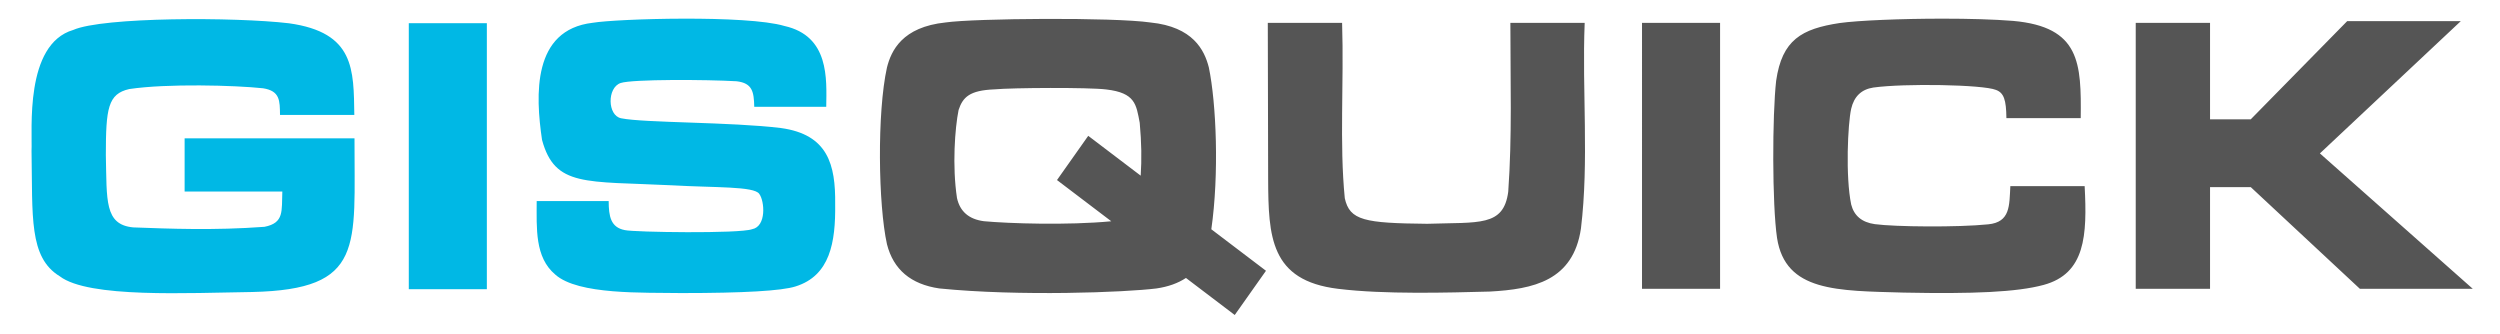
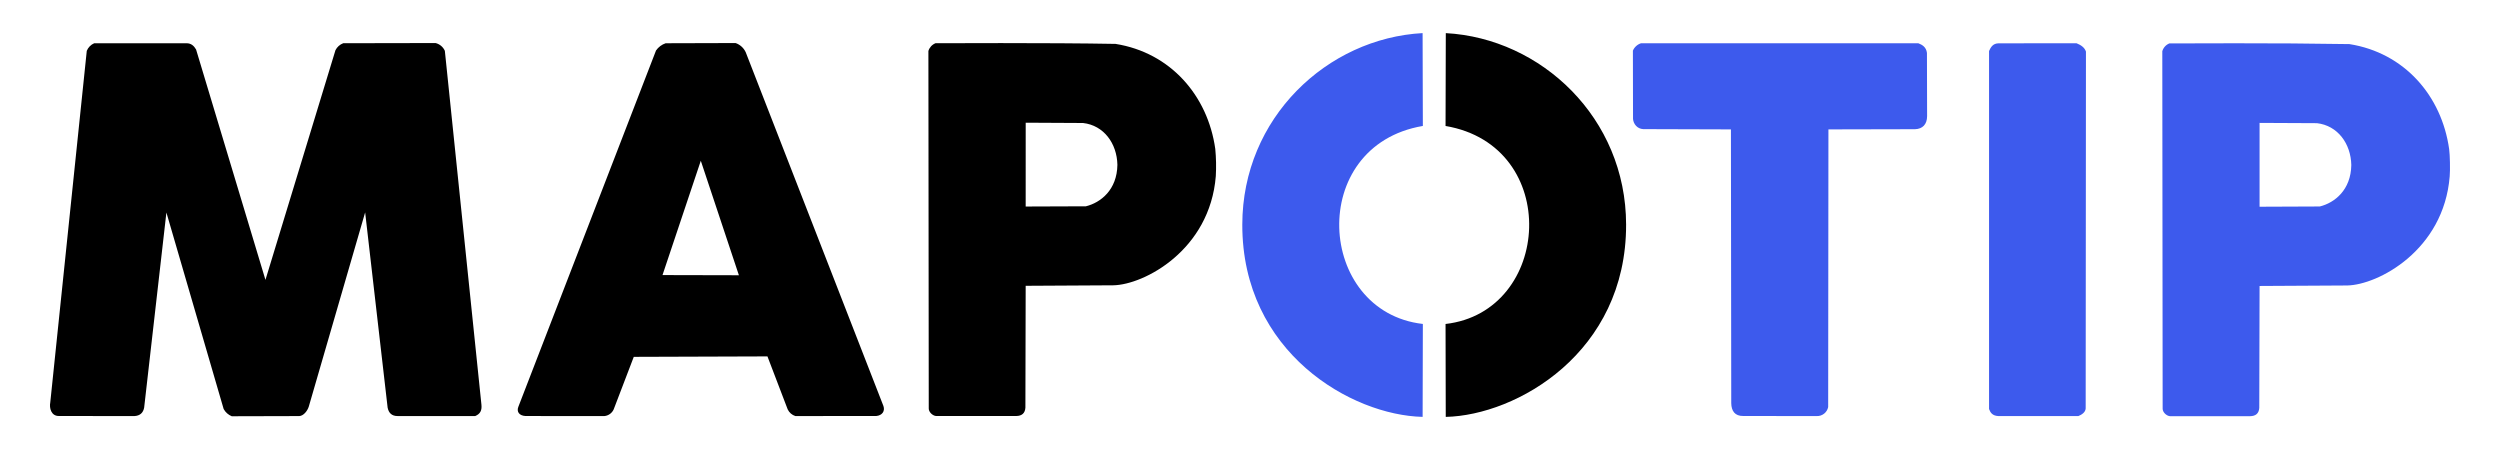
- <svg xmlns="http://www.w3.org/2000/svg" viewBox="0 0 750 100">
-   <path d="M55.386 41.505h50.964c-.09 32.501 3.186 45.325-30.676 46.097-19.187.26-49.093 1.89-57.746-4.718-9.321-5.675-8.12-17.937-8.467-37.58.288-6.205-2.165-32.012 12.517-36.323 8.829-3.907 48.628-3.9 64.721-1.996 19.758 2.758 19.382 13.9 19.597 27.505H84.002c-.053-4.26.03-7.21-5.092-8.008-8.493-.903-28.77-1.459-40.137.233-6.406 1.463-7.013 5.798-7.02 19.818.318 13.552-.465 20.86 8.199 21.687 10.967.395 24.034.95 39.387-.175 5.987-1.17 5.118-4.78 5.36-10.58H55.386m67.252-50.508h23.418v79.794h-23.418m38.367-26.423H182.6c.028 4.54.571 7.897 4.877 8.71 2.705.632 34.38 1.112 38.16-.28 4.35-.83 3.748-8.457 2.139-10.593-1.534-2.32-13.248-1.829-26.068-2.566-26.054-1.286-35.239.57-39.096-13.626-1.98-13.425-2.947-33.02 15.17-35.135 7.29-1.228 46.312-2.394 57.531.95 13.52 3.014 12.675 15.864 12.559 24.247h-21.596c-.104-4.5-.543-7.103-5.305-7.658-8.89-.522-31.28-.65-34.779.527-4.1 1.38-3.979 9.785.16 10.58 6.952 1.408 32.96 1.09 47.909 2.923 14.142 1.94 16.426 10.99 16.291 22.857.14 11.42-1.517 21.43-11.896 24.668-4.145 1.325-15.56 1.988-34.244 1.988-11.31-.199-30.954.598-37.834-5.554-6.176-5.183-5.572-13.902-5.572-22.038" style="fill:#00b8e5" />
-   <path fill="#555" d="M582.94 5.598c-12.703-.003-25.595.547-31.07 1.316-11.363 1.737-17.254 5.017-19.024 17.305-1.166 10.228-1.23 37.048.267 47.174 2.52 16.173 18.057 15.814 38.014 16.386 20.762.425 33.95-.133 41.941-2.299 12.568-3.394 13.1-14.905 12.327-29.636h-22.293c-.32 5.84.03 10.803-6.647 11.457-9.094.934-27.991.76-34.027-.059-3.858-.546-6.217-2.514-7.074-5.904-1.737-8.41-1.01-24.216 0-28.701.857-3.703 3.071-5.827 6.644-6.373 9.31-1.294 32.838-.89 36.764.7 2.398.869 3.102 2.967 3.16 8.477h22.295c.178-16.486-.116-27.354-20.258-29.17-5.844-.472-13.398-.672-21.02-.673zm-269.397.074c-12.89.042-25.484.44-29.807 1.057-13.15 1.357-16.387 8.557-17.646 13.513-3.002 13.552-2.62 41.195 0 53.022 1.929 7.599 7.161 12.021 15.7 13.267 24.002 2.415 55.864 1.176 65.165.002 3.503-.511 6.44-1.566 8.83-3.146l14.635 11.111 9.373-13.266-16.398-12.449c2.379-16.516 1.494-37.806-.739-48.54-1.322-5.21-4.742-12.209-17.527-13.499-5.51-.801-18.696-1.114-31.586-1.072zm390.625.658-28.94 29.463h-12.216V6.855h-22.293V86.65h22.293V56.135h12.217l32.744 30.515h33.867l-45.871-40.629 42.281-39.69h-34.082zm-323.83.525.107 46.883c.077 17.2.577 30.45 21.006 32.91 13.811 1.704 32.9 1.154 45.498.82 13.038-.712 25.01-3.213 27.33-18.882 2.467-20.407.305-41.246 1.125-61.73h-22.293c0 17.492.547 34.075-.642 50.683-1.393 10.53-8.77 9.074-24.315 9.6-18.825-.19-23.247-1.003-24.718-7.672-1.633-16.628-.228-34.214-.805-52.612h-22.293zm112.266 0-.002 79.795h23.42V6.855h-23.418zM315.172 26.39c7.058-.012 14.092.12 16.72.449 8.688 1.025 8.975 4.455 10.026 10.008.547 6.07.608 10.878.293 15.853l-15.74-11.951-9.373 13.266 16.285 12.365c-13.146 1.256-30.802.666-38.195-.014-4.502-.584-7.2-2.904-8.092-6.957-1.454-9.583-.628-20.935.482-26.422 1.273-3.835 3.287-5.877 10.725-6.177 2.727-.25 9.81-.408 16.869-.42z" />
+ <svg xmlns="http://www.w3.org/2000/svg" width="100" height="18">
+   <path d="M2.011 16.096l1.46-14.062a.558.558 0 01.297-.304h3.69c.188-.002.3.104.385.249l2.775 9.216 2.8-9.186a.575.575 0 01.311-.28l3.696-.007a.553.553 0 01.369.312l1.464 14.16c.022.23-.052.365-.25.448h-3.1c-.238.002-.36-.124-.403-.337l-.899-7.809-2.256 7.772c-.056.173-.21.367-.38.375l-2.7.007a.65.65 0 01-.324-.29l-2.29-7.859-.89 7.806c-.04.207-.167.323-.39.336l-3.02-.003c-.309.003-.39-.316-.345-.544zM29.424 1.722l-2.798.008a.768.768 0 00-.385.289l-5.505 14.248c-.079.192.021.358.283.374l3.154.002a.456.456 0 00.374-.267l.804-2.102 5.347-.018.81 2.12a.509.509 0 00.306.266l3.236-.002c.232-.021.36-.19.287-.4L29.828 2.088a.699.699 0 00-.404-.366zM28.032 6.43l1.524 4.58-3.056-.007zm9.386-4.7a.483.483 0 00-.282.31l.014 14.298c-.003.134.14.286.292.303l3.214-.001c.212-.005.343-.103.36-.331l.011-4.877 3.505-.02c1.23-.022 3.863-1.405 4.1-4.366a7.21 7.21 0 00-.021-1.091c-.302-2.139-1.796-3.85-3.989-4.199-2.595-.05-7.204-.027-7.204-.027zm3.61 3.178l2.293.012c.832.093 1.358.819 1.375 1.673-.014 1-.666 1.512-1.26 1.659l-2.409.009zM57.83 16.676l-.008-3.717c4.26-.487 4.656-7.13 0-7.92l.01-3.714c3.814.207 7.208 3.389 7.212 7.659.01 5.121-4.378 7.628-7.214 7.692z" />
+   <path d="M56.904 1.324c-3.814.207-7.208 3.389-7.212 7.659-.01 5.122 4.377 7.628 7.213 7.692l.009-3.717c-4.261-.486-4.656-7.13 0-7.92l-.01-3.714zm8.738.406a.526.526 0 00-.326.296l.005 2.733c.017.199.167.393.406.406l3.51.011.013 10.952c.006.304.138.519.488.512l2.932.003a.45.45 0 00.457-.361l.01-11.106 3.463-.008c.302-.008.482-.194.484-.52l-.006-2.53c-.027-.235-.192-.33-.347-.388zm17.419 0l-3.122.003c-.218.005-.306.147-.377.308v14.32c.053.138.126.269.374.282h3.198c.134-.053.285-.152.293-.305l.011-14.275c-.053-.16-.194-.26-.377-.333zm6.342.001c-1.477 0-2.63.006-2.63.006a.483.483 0 00-.281.311l.014 14.297c-.003.135.14.286.292.303l3.213-.001c.212-.005.343-.102.36-.33l.012-4.878 3.504-.02c1.232-.022 3.864-1.405 4.101-4.365.023-.249.01-.866-.022-1.092-.301-2.138-1.795-3.85-3.988-4.198a265.455 265.455 0 00-4.575-.033zm.98 3.185l2.294.011c.831.094 1.358.82 1.375 1.673-.014 1-.666 1.512-1.26 1.659l-2.409.01V4.914z" fill="#3d5aed" />
</svg>
